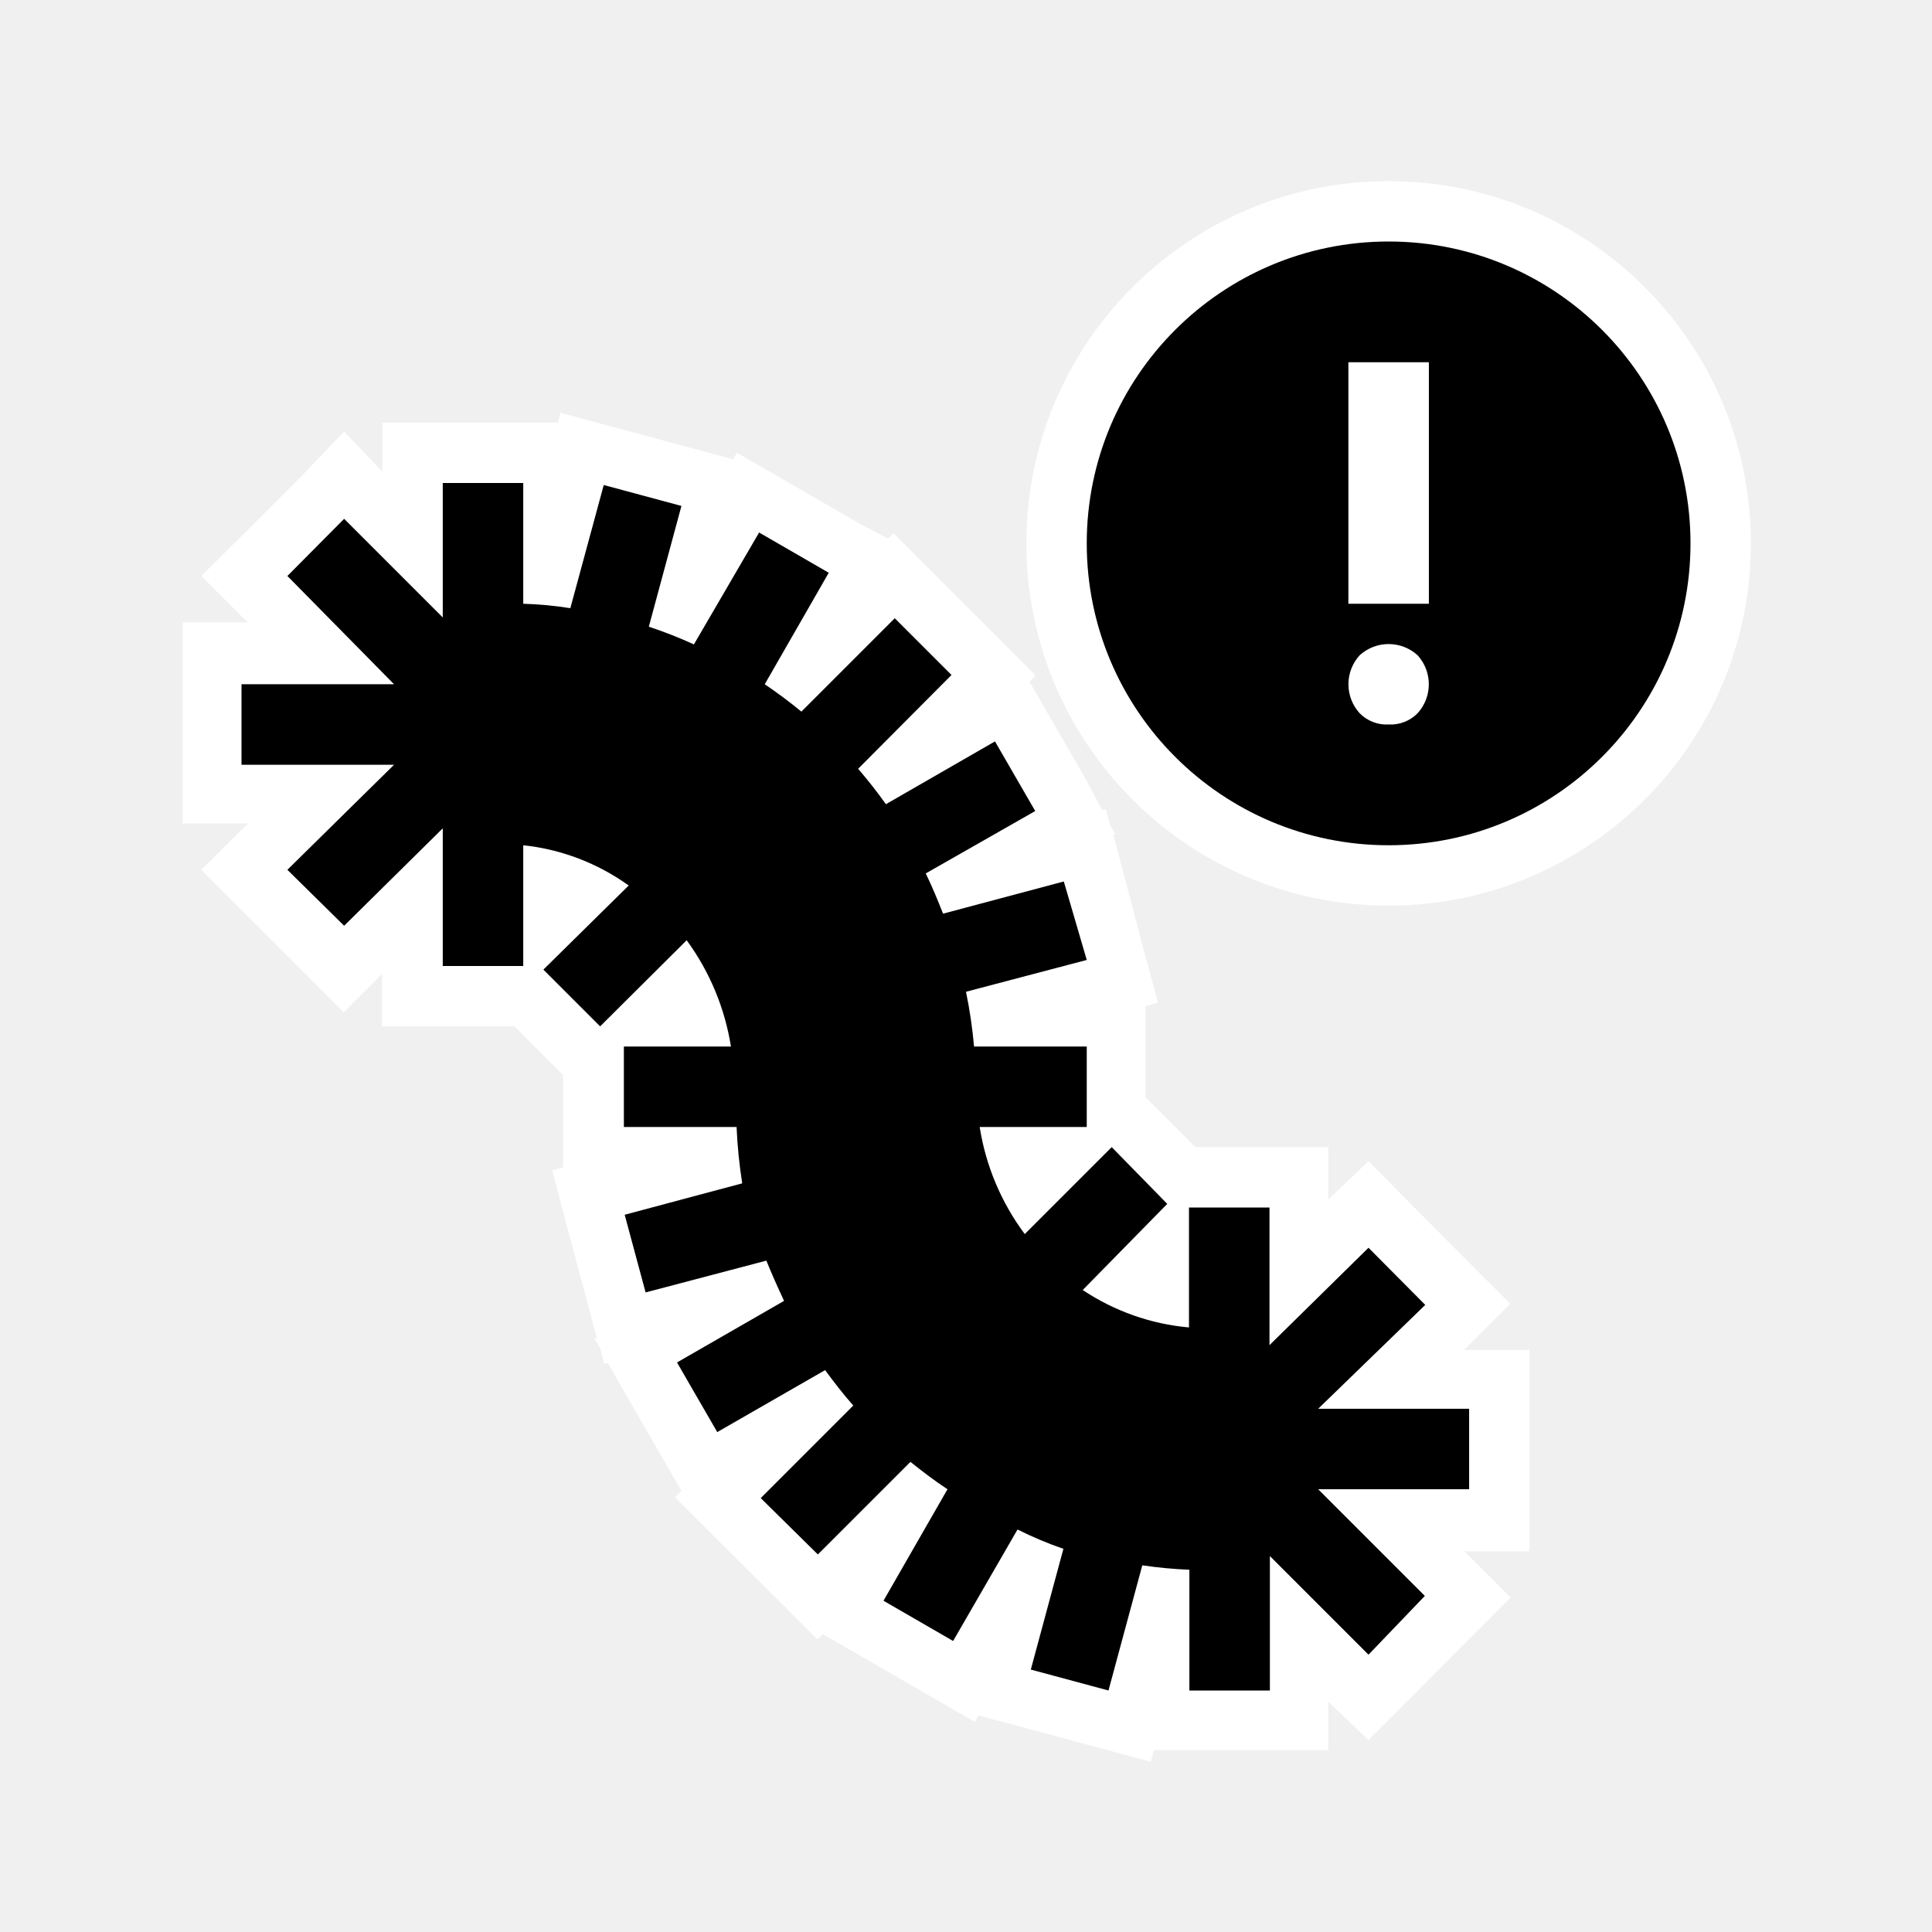
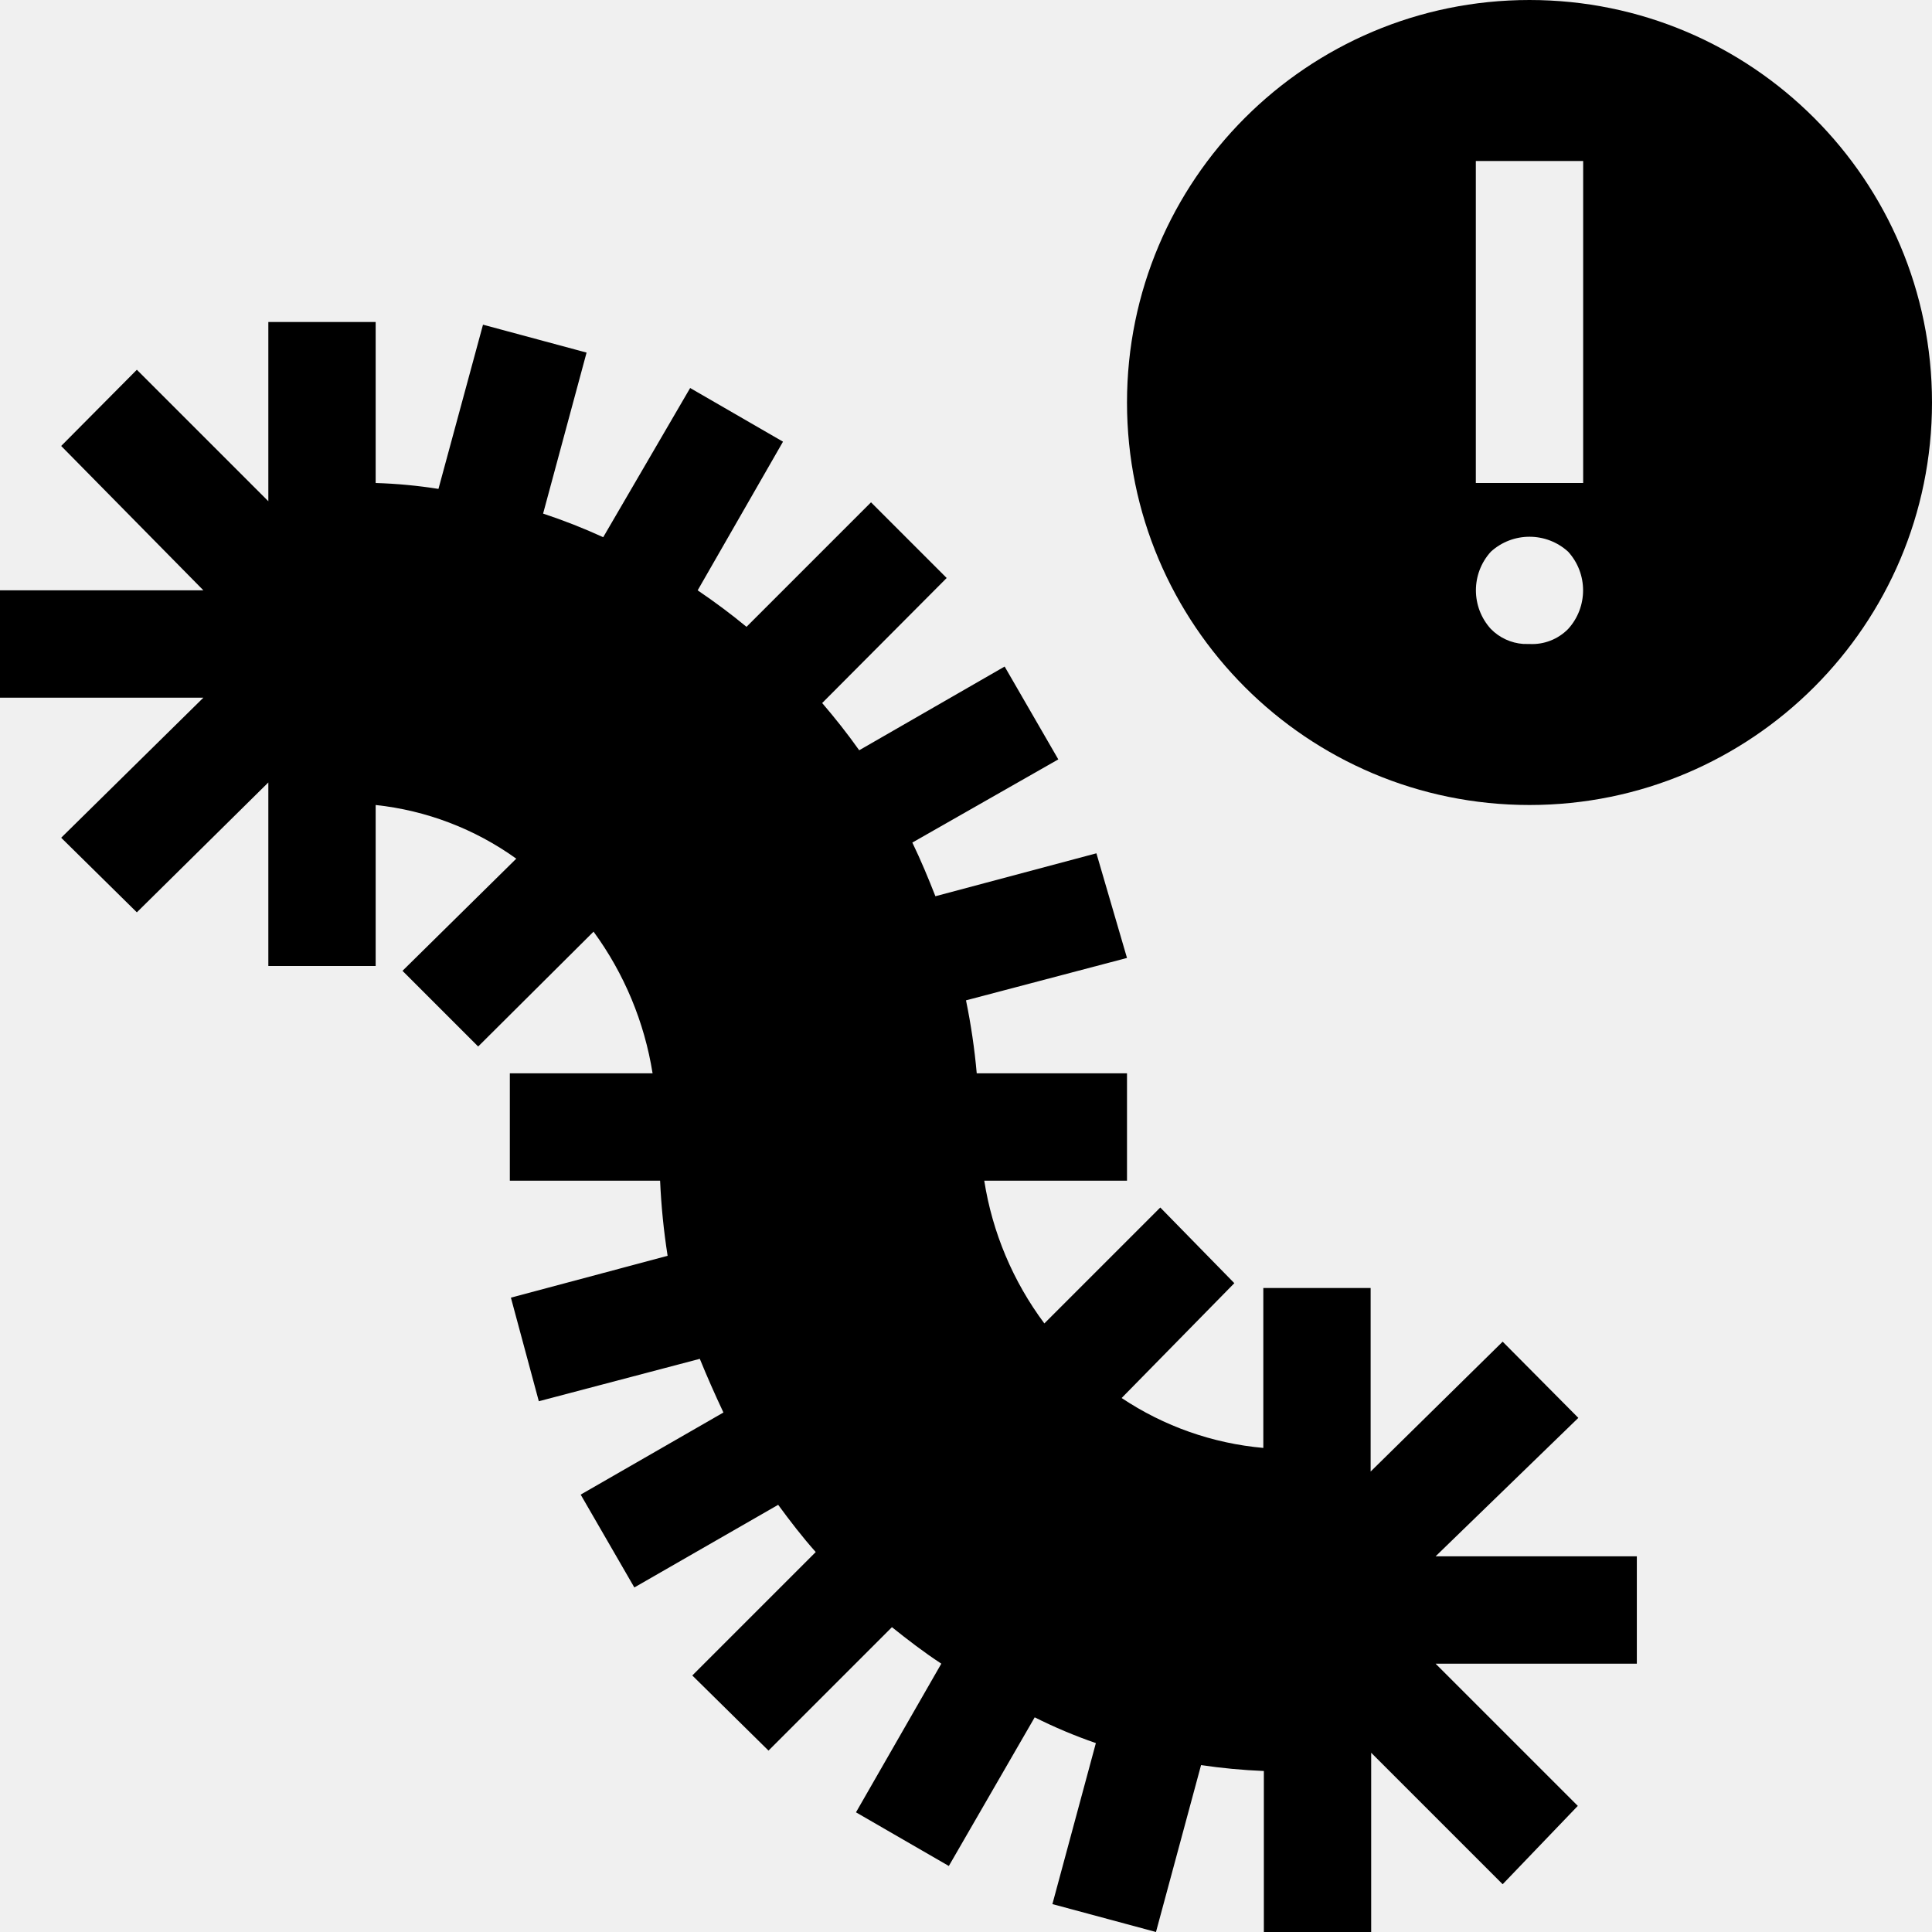
- <svg xmlns="http://www.w3.org/2000/svg" viewBox="0 0 48 48">
-   <g fill="none">
-     <path d="M24.69 42l.73-2.71L24 41.78l-3-1.75 1.3-2.24-1.9 1.9-2.48-2.47 1.85-1.85-2.14 1.24-1.75-3 2.06-1.19-2.39.58-.9-3.38 3-.8a.17.17 0 0 0 0-.07h-2.9V26.4l-1.65-1.65h-2.85v-2.36l-1.7 1.7-2.48-2.48L8 19.71H5.29v-3.5H8l-1.91-1.9 2.48-2.48 1.7 1.7v-2.28h3.5v2.55l.72-2.67 3.38.91-.73 2.71 1.46-2.53 3 1.75-1.29 2.24 1.9-1.9 2.47 2.47-1.85 1.85L25 17.39l1.75 3-2.07 1.19L27 21l.9 3.38-3 .81v.06h2.87v2.32l1.68 1.68h2.86v2.36l1.7-1.7 2.47 2.48-1.9 1.9h2.69v3.5h-2.71l1.9 1.9L34 42.17l-1.7-1.7v2.28h-3.5V40.2l-.72 2.67-3.39-.87zm3.45-10.09a5 5 0 0 0 .65.22v-.87l-.65.65zm-2.85-3.12c.088.245.188.485.3.72l.72-.72h-1.02zm-8.08-3.5a5.28 5.28 0 0 0-.29-.69l-.7.69h.99zm-3.46-2.47l.63-.64a4.26 4.26 0 0 0-.63-.22v.86z" fill="#000" />
-     <path d="M13 12v3a9.26 9.26 0 0 1 1.17.11l.83-3.06 1.93.52-.81 3c.381.126.755.273 1.12.44l1.62-2.78 1.73 1L19 17c.31.21.62.44.91.68l2.32-2.32 1.41 1.41-2.32 2.33c.24.28.47.57.69.88l2.71-1.56 1 1.73L23 21.7c.16.33.3.67.43 1l3-.8.57 1.95-3 .79a12 12 0 0 1 .2 1.36H27v2h-2.66a6 6 0 0 0 1.12 2.66l2.16-2.16L29 29.91l-2.1 2.14a5.66 5.66 0 0 0 2.64.93V30h2v3.42L34 31l1.41 1.42L32.75 35h3.75v2h-3.75l2.65 2.65-1.4 1.46-2.45-2.45V42h-2v-3a11 11 0 0 1-1.17-.11L27.54 42l-1.93-.52.81-3a9.25 9.25 0 0 1-1.14-.48l-1.6 2.77-1.73-1L23.54 37c-.32-.21-.62-.44-.92-.68l-2.3 2.3-1.42-1.4 2.3-2.3c-.25-.28-.48-.58-.7-.88l-2.68 1.54-1-1.73 2.66-1.53c-.16-.34-.31-.68-.44-1l-3 .79-.52-1.93 2.92-.78a12.52 12.52 0 0 1-.14-1.4h-2.8v-2h2.66a6.09 6.09 0 0 0-1.1-2.64l-2.15 2.14-1.41-1.41L15.62 22A5.49 5.49 0 0 0 13 21v3h-2v-3.42L8.55 23l-1.41-1.39L9.79 19H6v-2h3.79l-2.65-2.69 1.41-1.42L11 15.34V12h2m.94-1.79l-.08.29H9.5v1.22l-.95-1-1.06 1.11-1.42 1.42L5 14.31l1.06 1.06.1.09H4.54v5h1.63l-.1.09L5 21.61l1.06 1.06 1.42 1.42 1.06 1.06.95-.95v1.3h3.29l1.06 1.06.15.15V29l-.27.08.38 1.44.52 1.94.21.79h-.07l.15.24.1.38h.1l.4.71 1 1.73.42.73-.16.16 1.06 1.06 1.42 1.41 1.06 1.06.13-.13.75.43 1.73 1 1.3.75.09-.16.9.24 1.93.52 1.45.39.08-.29H33v-1.2l1 .95 1.06-1.06 1.41-1.42 1.06-1.06-1.06-1.06-.09-.09H38v-5h-1.63l.09-.09 1.06-1.06-1.06-1.06-1.41-1.42L34 28.85l-1 .95v-1.3h-3.3l-1.06-1.06-.18-.18V25l.31-.09-.39-1.44-.51-1.94-.21-.79h.06l-.14-.24-.1-.38h-.1L27 19.4l-1-1.73-.42-.73.15-.16-1.06-1.06-1.41-1.41-1.06-1.06-.14.13-.72-.38-1.73-1-1.3-.75-.1.16-.89-.24-1.93-.52-1.45-.39v-.05z" fill="#FFF" />
-     <path d="M34.5 21.75a8.25 8.25 0 1 1 8.25-8.25 8.26 8.26 0 0 1-8.25 8.25zm0-5a.22.22 0 1 0 .19.06.23.23 0 0 0-.19-.06zm.25-2.5v-4.5h-.5v4.5h.5z" fill="#000" />
-     <path d="M34.5 6a7.5 7.5 0 1 1 0 15 7.5 7.5 0 0 1 0-15m-1 9h2V9h-2v6m1 3a.94.94 0 0 0 .72-.28 1.07 1.07 0 0 0 0-1.44 1.07 1.07 0 0 0-1.44 0 1.07 1.07 0 0 0 0 1.44.94.94 0 0 0 .72.28m0-13.5a9 9 0 1 0 0 18 9 9 0 0 0 0-18z" fill="#FFF" />
-   </g>
+ <svg xmlns="http://www.w3.org/2000/svg" viewBox="0 0 36 36">
+   <path d="M7 6v3a9.26 9.26 0 0 1 1.17.11L9 6.05l1.93.52-.81 3c.381.126.755.273 1.12.44l1.62-2.78 1.73 1L13 11c.31.21.62.44.91.68l2.32-2.32 1.41 1.41-2.32 2.33c.24.28.47.57.69.88l2.71-1.56 1 1.73L17 15.7c.16.33.3.67.43 1l3-.8.57 1.95-3 .79a12 12 0 0 1 .2 1.36H21v2h-2.66a6 6 0 0 0 1.12 2.66l2.16-2.16L23 23.91l-2.1 2.14a5.66 5.66 0 0 0 2.64.93V24h2v3.42L28 25l1.41 1.42L26.75 29h3.75v2h-3.75l2.65 2.65-1.4 1.46-2.45-2.45V36h-2v-3a11 11 0 0 1-1.17-.11L21.54 36l-1.93-.52.81-3a9.25 9.25 0 0 1-1.14-.48l-1.6 2.77-1.73-1L17.54 31c-.32-.21-.62-.44-.92-.68l-2.3 2.3-1.42-1.4 2.3-2.3c-.25-.28-.48-.58-.7-.88l-2.68 1.54-1-1.73 2.66-1.53c-.16-.34-.31-.68-.44-1l-3 .79-.52-1.93 2.92-.78a12.52 12.52 0 0 1-.14-1.4H9.5v-2h2.66a6.09 6.09 0 0 0-1.1-2.64L8.91 19.5 7.5 18.09 9.62 16A5.49 5.49 0 0 0 7 15v3H5v-3.42L2.55 17l-1.41-1.39L3.79 13H0v-2h3.79L1.14 8.31l1.41-1.42L5 9.34V6h2M28.5 0a7.5 7.5 0 1 1 0 15 7.5 7.5 0 0 1 0-15zm-.72 10.28a1.07 1.07 0 0 0 0 1.44.94.94 0 0 0 .605.279L28.5 12a.94.94 0 0 0 .72-.28 1.07 1.07 0 0 0 0-1.44 1.07 1.07 0 0 0-1.44 0zM29.5 3h-2v6h2V3z" />
</svg>
